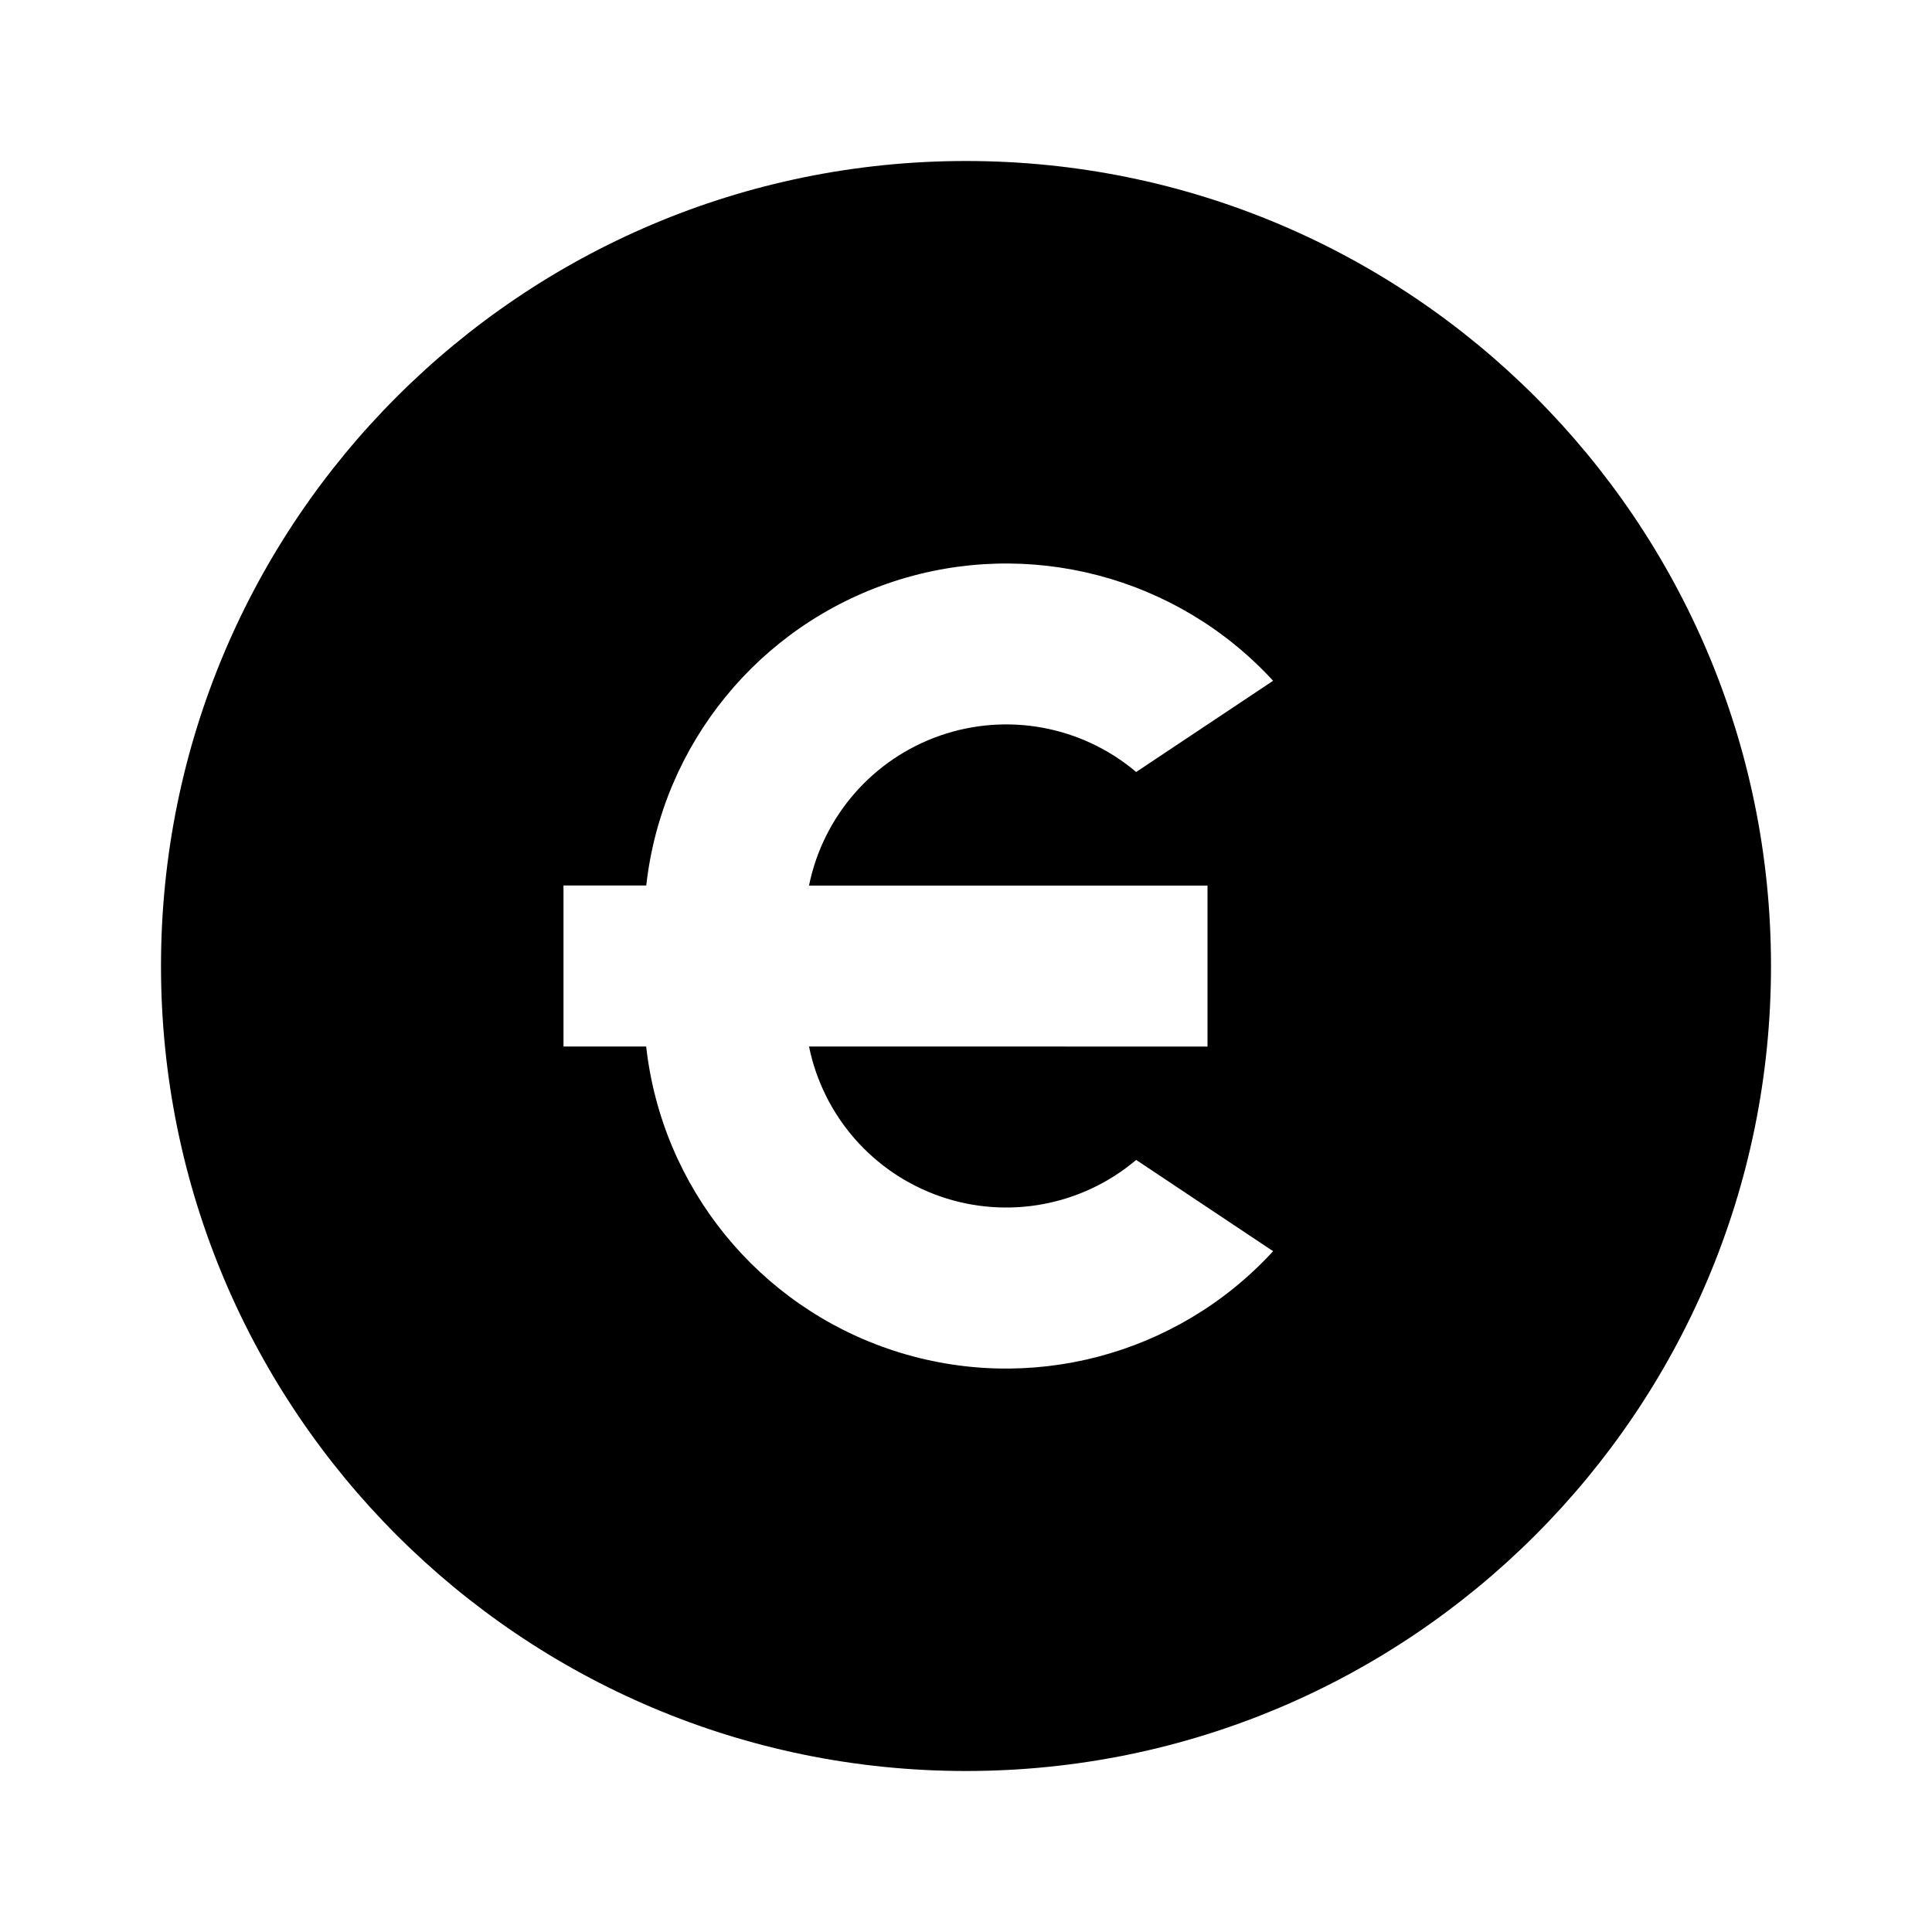
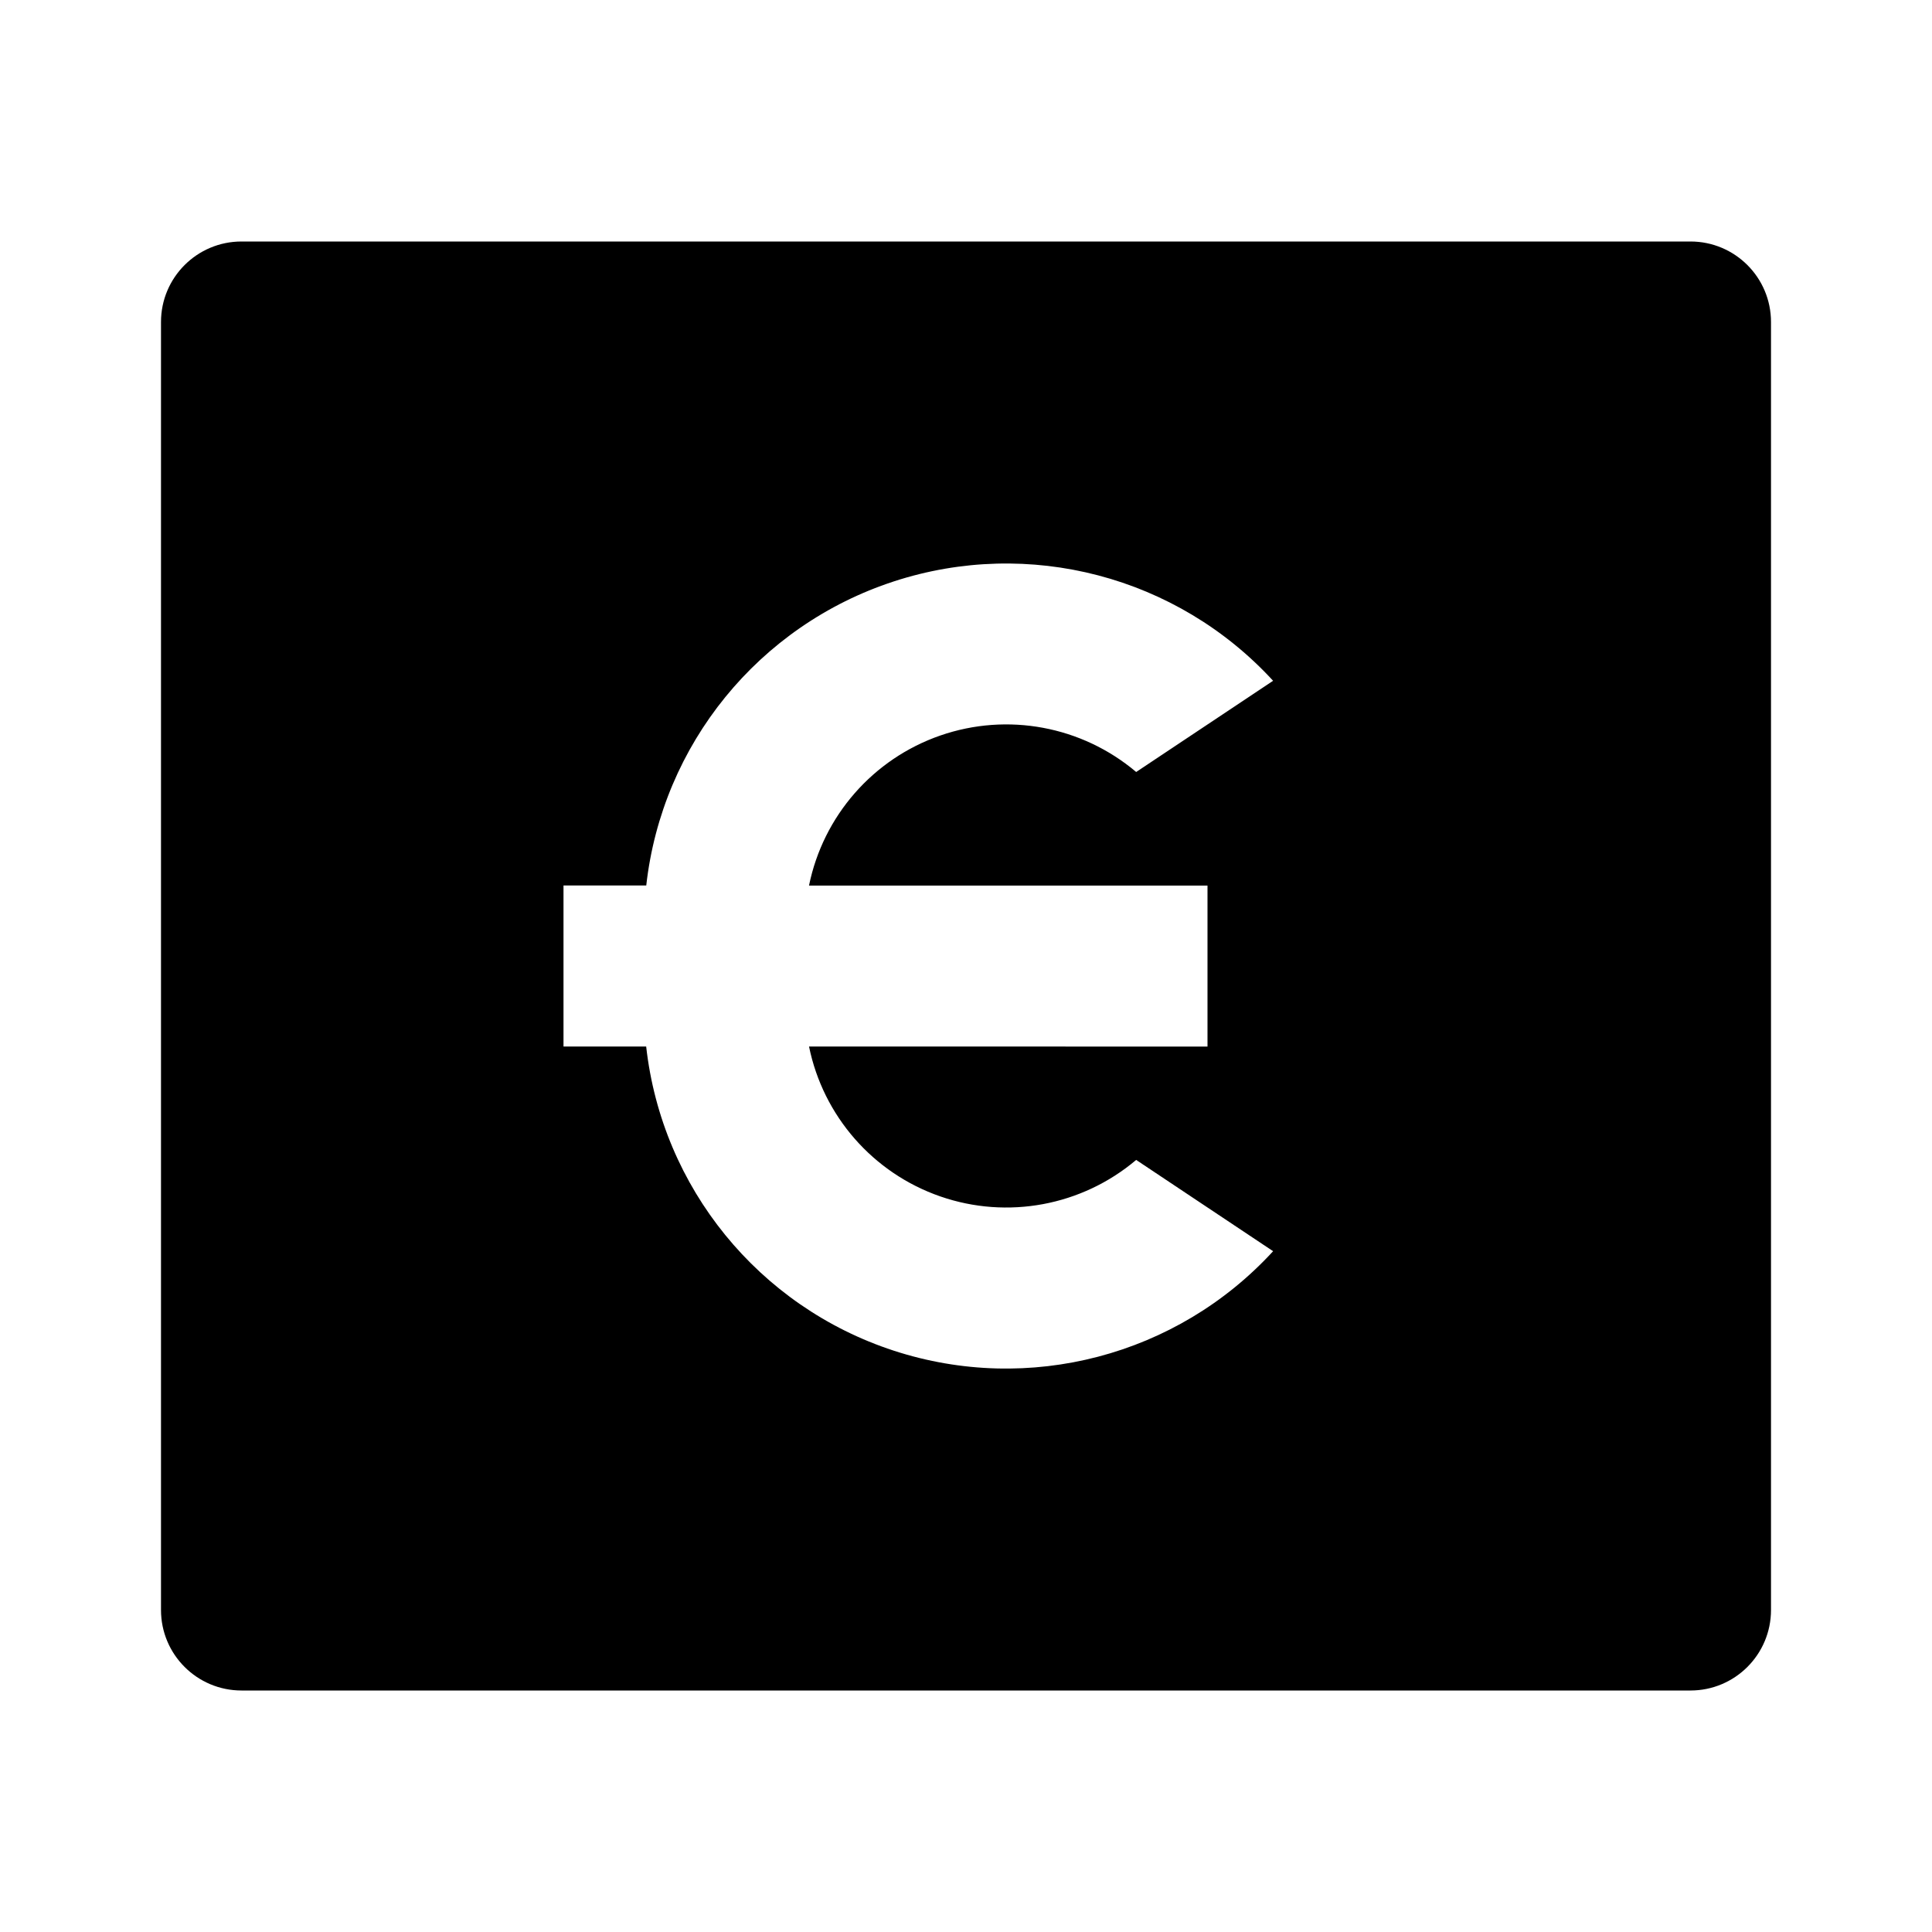
<svg xmlns="http://www.w3.org/2000/svg" viewBox="0 0 24 24">
-   <path d="M0 0h24v24H0z" fill="none" />
-   <path d="M12 22C6.477 22 2 17.523 2 12S6.477 2 12 2s10 4.477 10 10-4.477 10-10 10zm-1.95-11a2.5 2.5 0 0 1 4.064-1.41l1.701-1.133A4.5 4.5 0 0 0 8.028 11H7v2h1.027a4.5 4.5 0 0 0 7.788 2.543l-1.701-1.134A2.5 2.5 0 0 1 10.05 13l4.95.001v-2h-4.95z" fill="#000000" class="fill-000000" />
+   <g>
+     <path d="M0 0h24v24H0z" fill="none" />
+     <path d="M3 3h18a1 1 0 0 1 1 1v16a1 1 0 0 1-1 1H3a1 1 0 0 1-1-1V4a1 1 0 0 1 1-1zm7.05 8a2.5 2.5 0 0 1 4.064-1.41l1.701-1.133A4.5 4.5 0 0 0 8.028 11H7v2h1.027a4.5 4.5 0 0 0 7.788 2.543l-1.701-1.134A2.5 2.5 0 0 1 10.05 13l4.95.001v-2h-4.95z" />
+   </g>
</svg>
